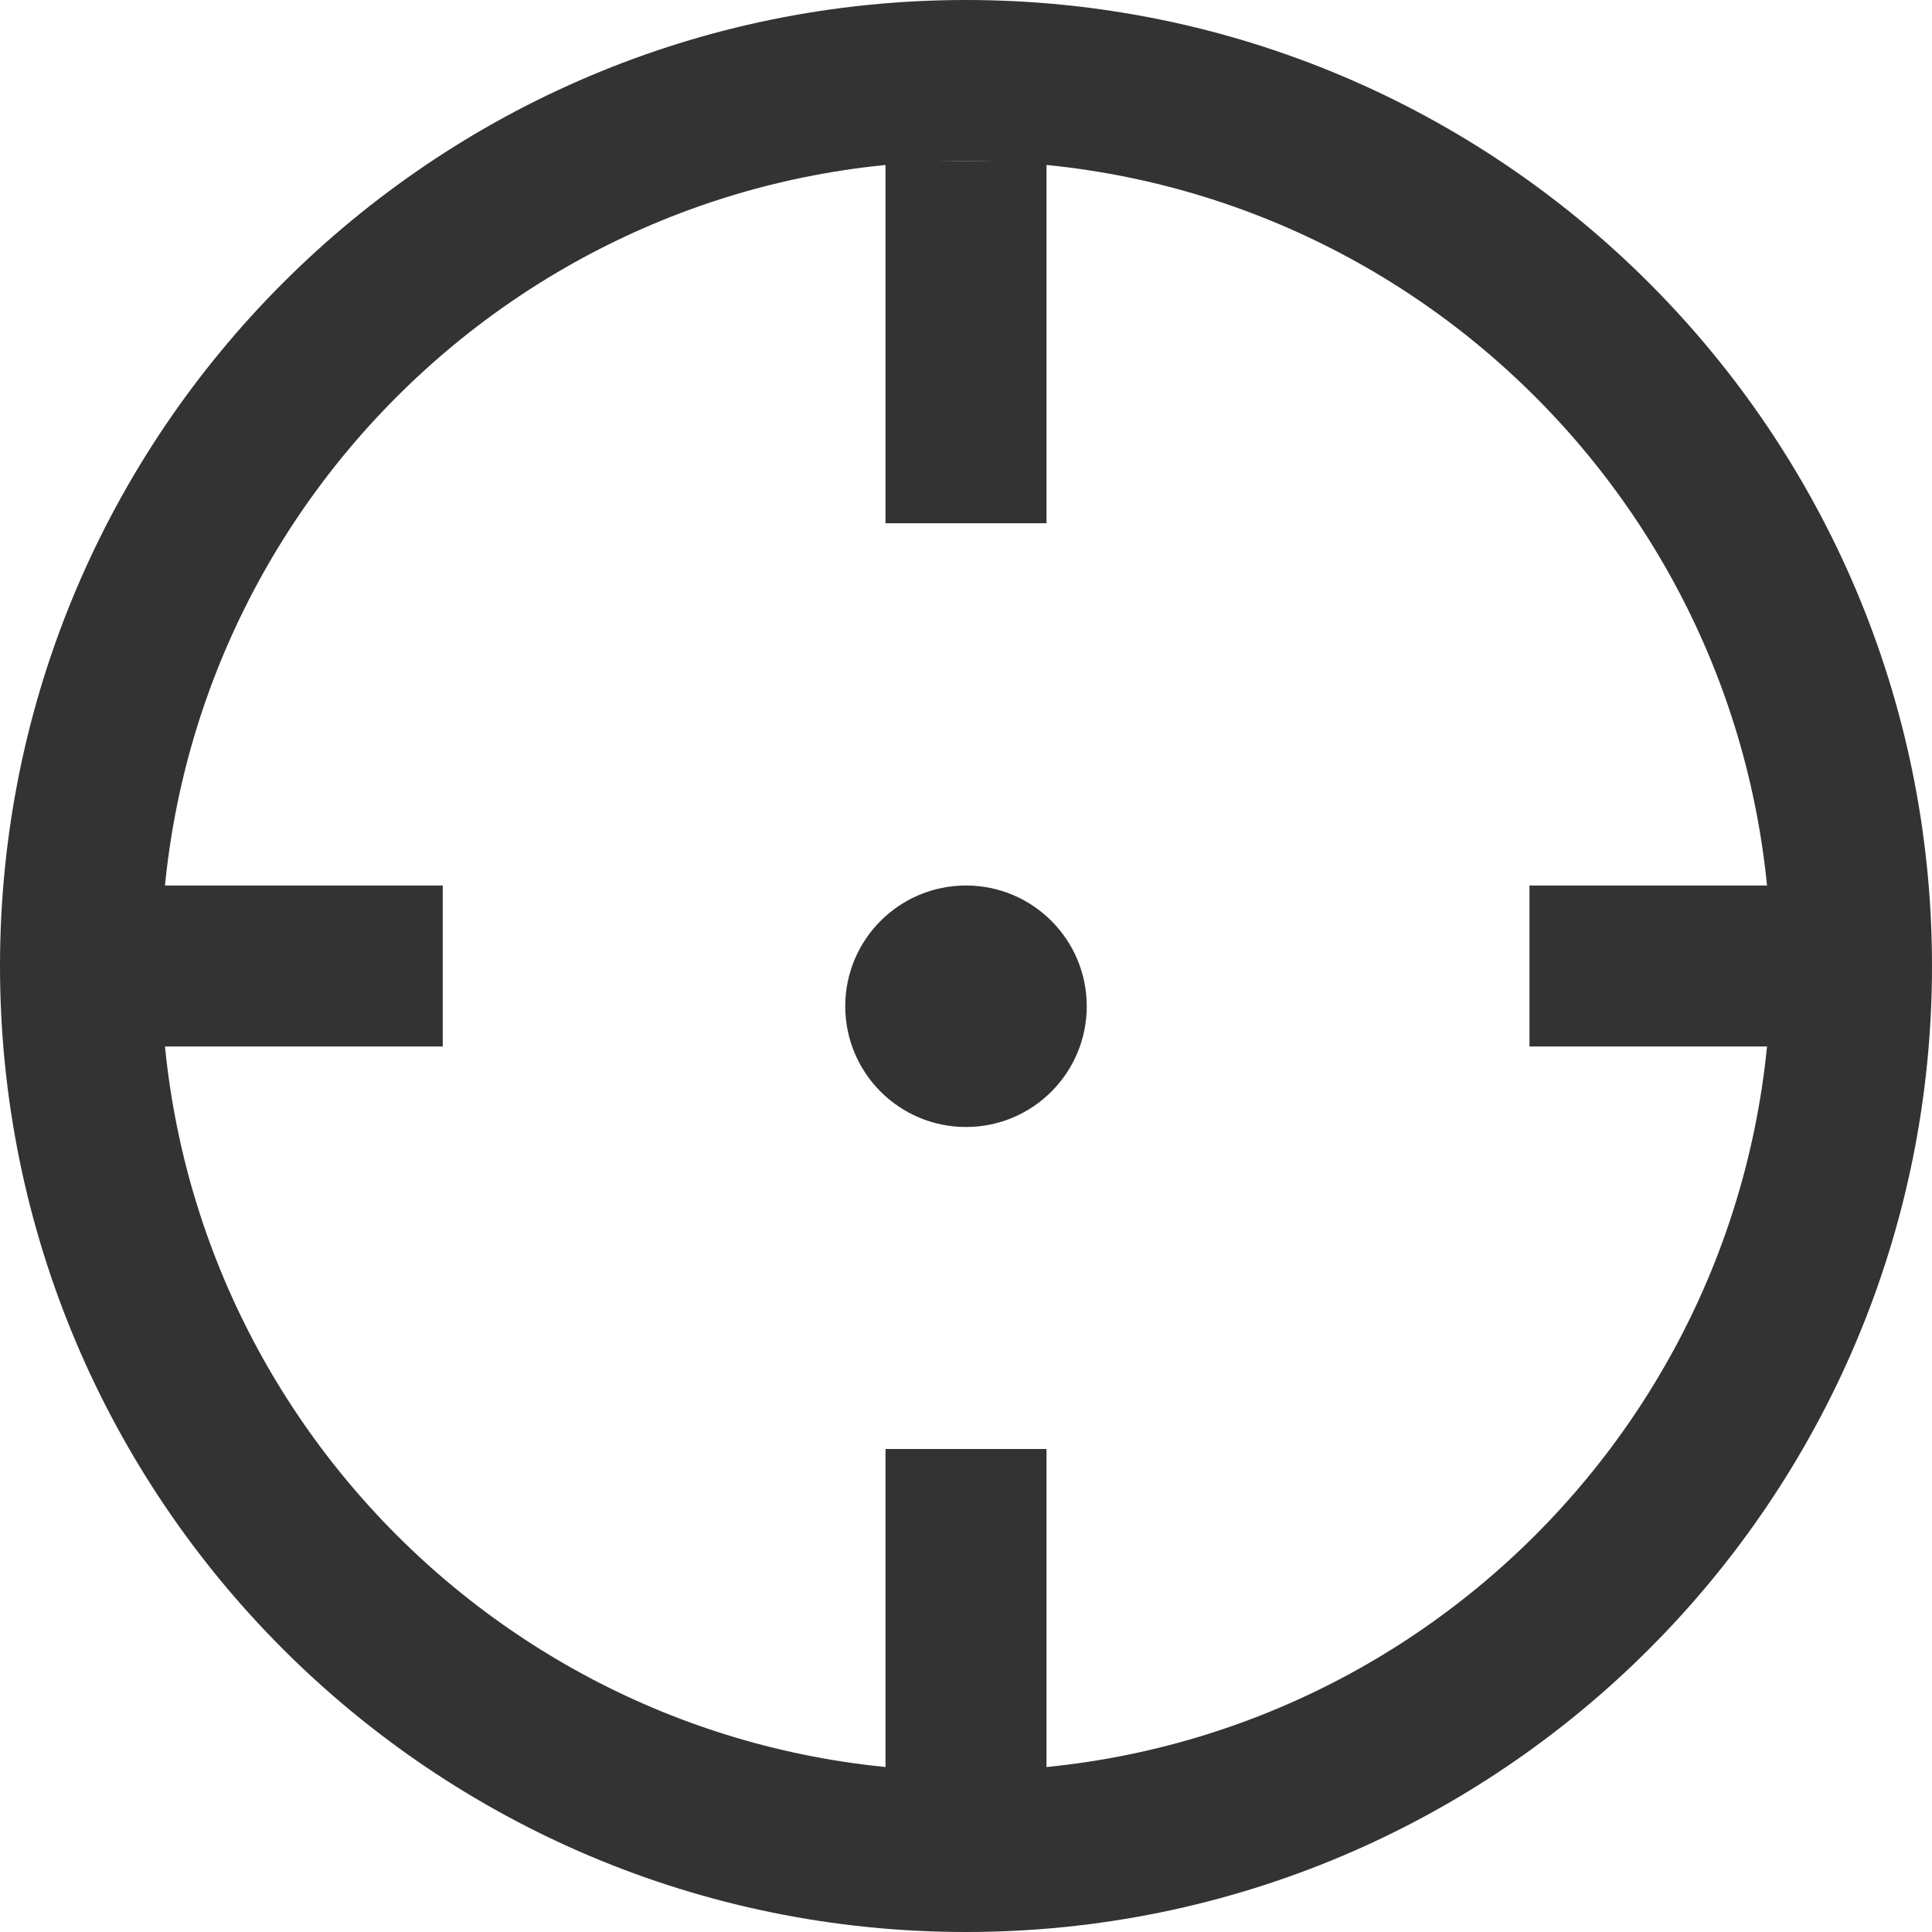
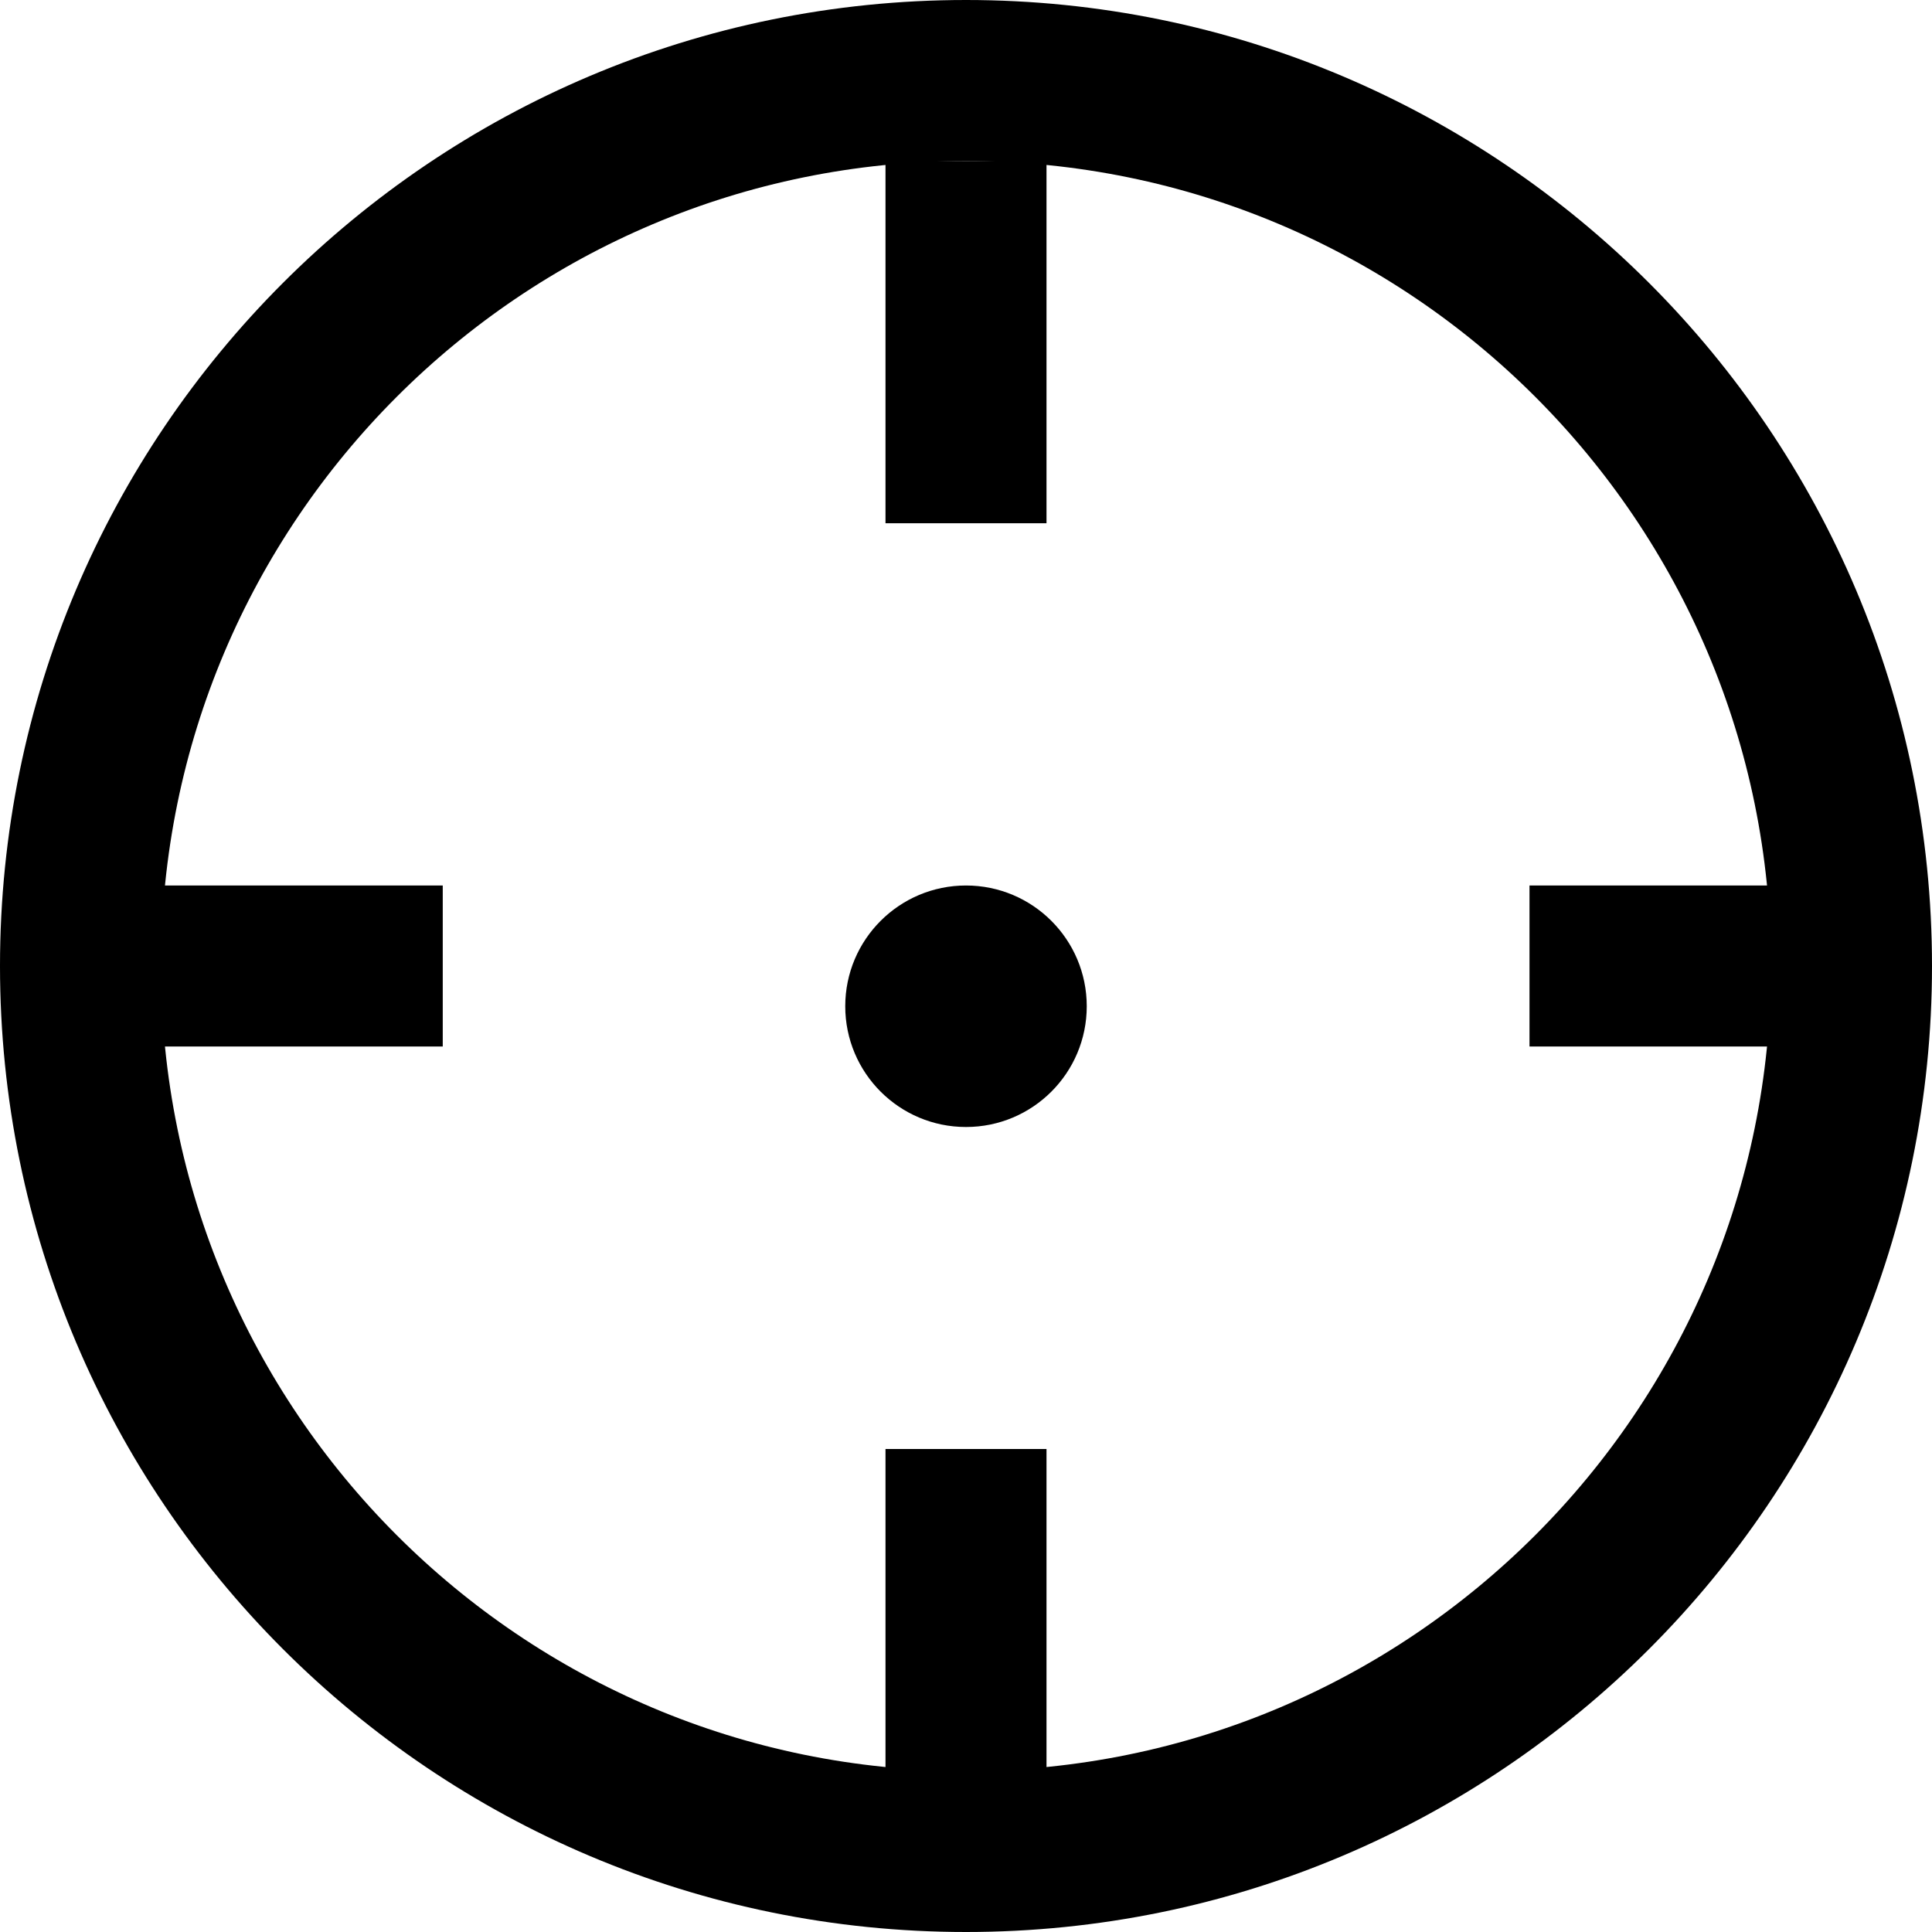
<svg xmlns="http://www.w3.org/2000/svg" width="24" height="24" viewBox="0 0 24 24" fill="none">
-   <circle cx="12" cy="12" r="11" stroke="#333333" stroke-width="2" />
-   <path d="M12 6.5V2" stroke="#333333" stroke-width="2" />
-   <path d="M1 12H5.5" stroke="#333333" stroke-width="2" />
-   <path d="M19 12H23.5" stroke="#333333" stroke-width="2" />
-   <path d="M12 22.5V18" stroke="#333333" stroke-width="2" />
-   <circle cx="12" cy="12.5" r="1.5" fill="#333333" />
+   <circle cx="12" cy="12" r="11" stroke="currentColor" stroke-width="2" />
+   <path d="M12 6.5V2" stroke="currentColor" stroke-width="2" />
+   <path d="M1 12H5.5" stroke="currentColor" stroke-width="2" />
+   <path d="M19 12H23.5" stroke="currentColor" stroke-width="2" />
+   <path d="M12 22.5V18" stroke="currentColor" stroke-width="2" />
+   <circle cx="12" cy="12.5" r="1.5" fill="currentColor" />
</svg>
